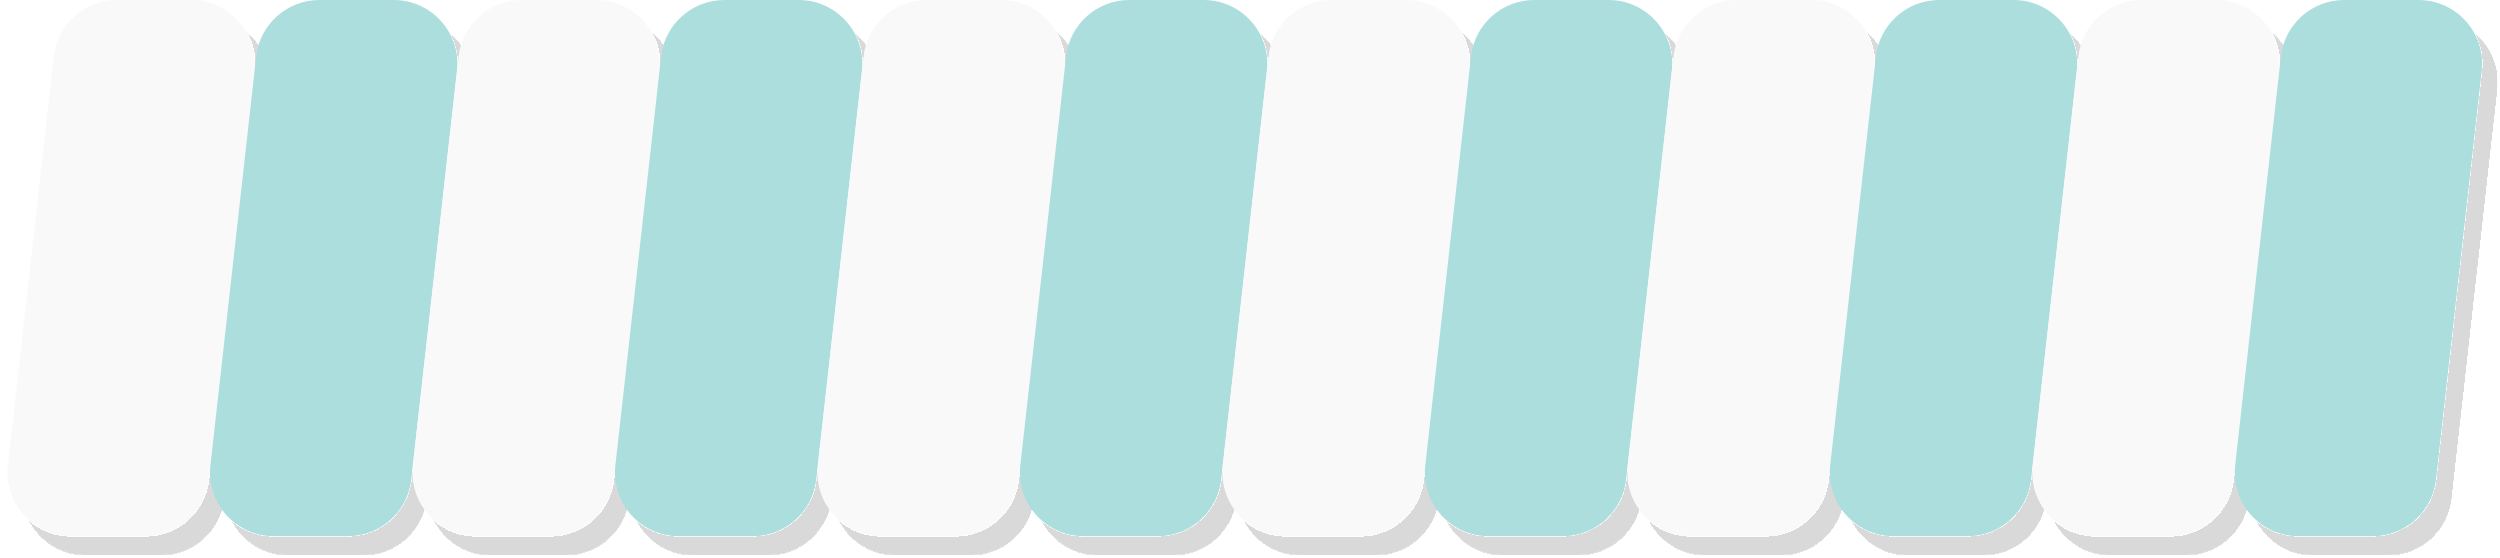
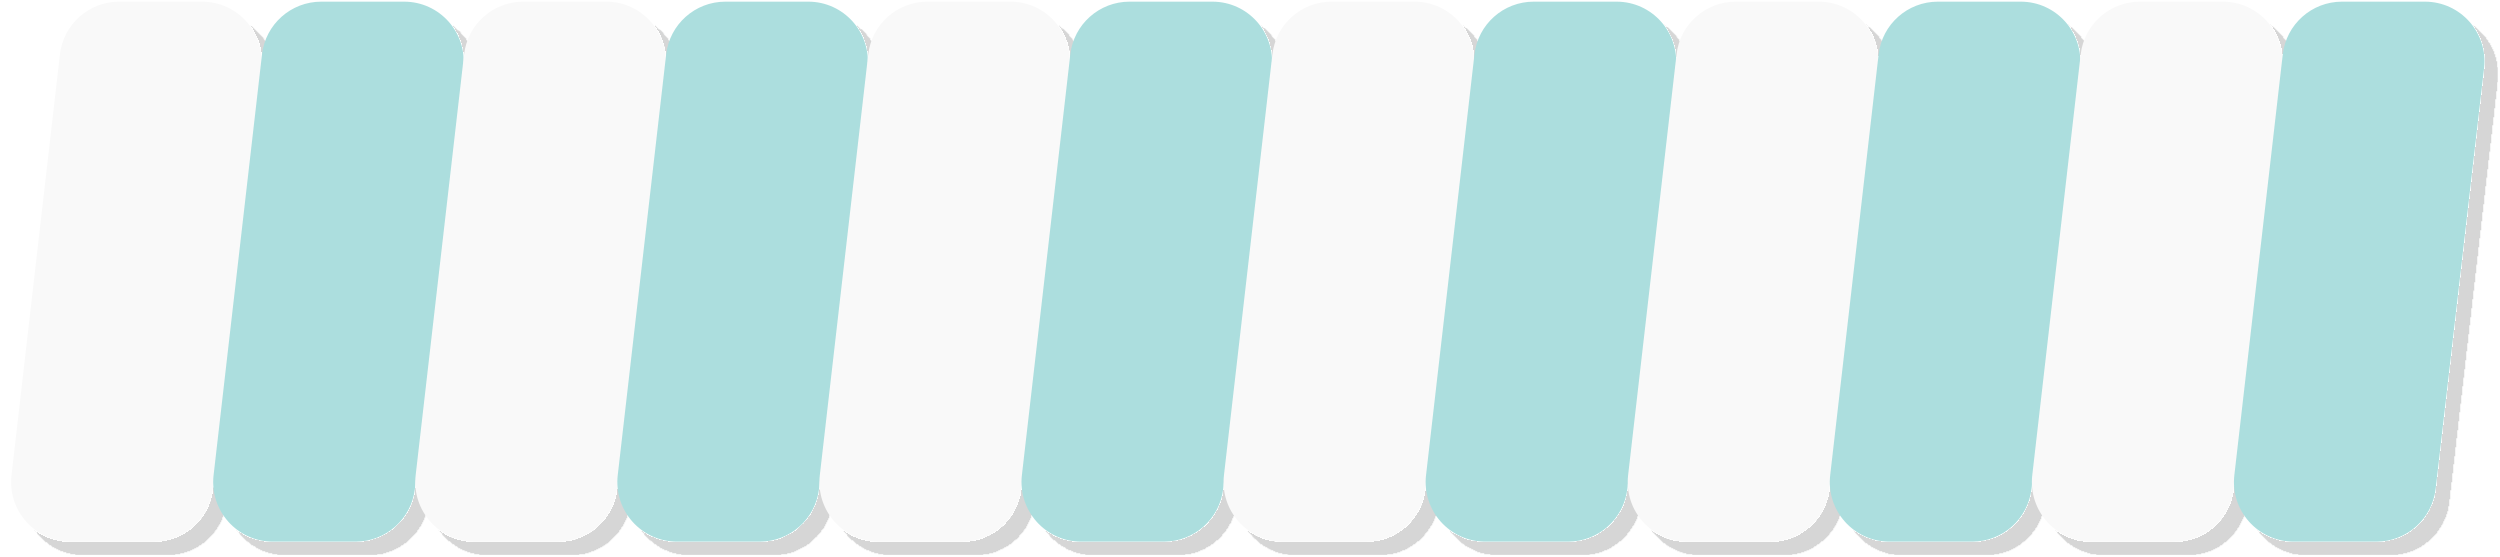
- <svg xmlns="http://www.w3.org/2000/svg" width="762" height="170" viewBox="0 0 762 170" fill="none">
-   <g filter="url(#filter0_d_703_2)">
-     <path d="M16.354 17.268C17.454 7.435 25.768 0 35.662 0H58.276C69.862 0 78.873 10.075 77.585 21.589L63.646 146.16C62.546 155.993 54.232 163.429 44.338 163.429H21.724C10.138 163.429 1.127 153.353 2.416 141.84L16.354 17.268Z" fill="#F9F9F9" />
+ <svg xmlns="http://www.w3.org/2000/svg" width="566" height="126" viewBox="0 0 566 126" fill="none">
+   <g filter="url(#filter0_d_739_51)">
+     <path d="M13.566 12.332C14.35 5.518 20.119 0.375 26.978 0.375H45.733C53.8 0.375 60.066 7.404 59.144 15.418L48.184 110.668C47.4 117.482 41.631 122.625 34.772 122.625H16.017C7.95 122.625 1.684 115.596 2.606 107.582L13.566 12.332Z" fill="#F9F9F9" />
  </g>
-   <g filter="url(#filter1_d_703_2)">
-     <path d="M78.068 17.268C79.168 7.435 87.482 0 97.376 0H119.991C131.576 0 140.587 10.075 139.299 21.589L125.361 146.16C124.261 155.993 115.947 163.429 106.053 163.429H83.438C71.852 163.429 62.842 153.353 64.13 141.84L78.068 17.268Z" fill="#ACDEDE" />
+   <g filter="url(#filter1_d_739_51)">
+     <path d="M59.316 12.332C60.1 5.518 65.869 0.375 72.728 0.375H91.483C99.55 0.375 105.816 7.404 104.894 15.418L93.934 110.668C93.15 117.482 87.381 122.625 80.522 122.625H61.767C53.7 122.625 47.434 115.596 48.356 107.582L59.316 12.332Z" fill="#ACDEDE" />
  </g>
-   <g filter="url(#filter2_d_703_2)">
-     <path d="M139.782 17.268C140.882 7.435 149.196 0 159.09 0H181.705C193.291 0 202.301 10.075 201.013 21.589L187.075 146.16C185.975 155.993 177.661 163.429 167.767 163.429H145.152C133.567 163.429 124.556 153.353 125.844 141.84L139.782 17.268Z" fill="#F9F9F9" />
+   <g filter="url(#filter2_d_739_51)">
+     <path d="M105.066 12.332C105.85 5.518 111.619 0.375 118.478 0.375H137.233C145.3 0.375 151.566 7.404 150.644 15.418L139.684 110.668C138.9 117.482 133.131 122.625 126.272 122.625H107.517C99.45 122.625 93.184 115.596 94.106 107.582L105.066 12.332Z" fill="#F9F9F9" />
  </g>
-   <g filter="url(#filter3_d_703_2)">
-     <path d="M201.496 17.268C202.597 7.435 210.91 0 220.805 0H243.419C255.005 0 264.016 10.075 262.727 21.589L248.789 146.16C247.689 155.993 239.375 163.429 229.481 163.429H206.866C195.281 163.429 186.27 153.353 187.558 141.84L201.496 17.268Z" fill="#ACDEDE" />
+   <g filter="url(#filter3_d_739_51)">
+     <path d="M150.816 12.332C151.6 5.518 157.369 0.375 164.228 0.375H182.983C191.05 0.375 197.316 7.404 196.394 15.418L185.434 110.668C184.65 117.482 178.881 122.625 172.022 122.625H153.267C145.2 122.625 138.934 115.596 139.856 107.582L150.816 12.332Z" fill="#ACDEDE" />
  </g>
-   <g filter="url(#filter4_d_703_2)">
-     <path d="M263.211 17.268C264.311 7.435 272.625 0 282.519 0H305.134C316.719 0 325.73 10.075 324.442 21.589L310.504 146.16C309.403 155.993 301.09 163.429 291.195 163.429H268.581C256.995 163.429 247.984 153.353 249.273 141.84L263.211 17.268Z" fill="#F9F9F9" />
+   <g filter="url(#filter4_d_739_51)">
+     <path d="M196.566 12.332C197.35 5.518 203.119 0.375 209.978 0.375H228.733C236.8 0.375 243.066 7.404 242.144 15.418L231.184 110.668C230.4 117.482 224.631 122.625 217.772 122.625H199.017C190.95 122.625 184.684 115.596 185.606 107.582L196.566 12.332Z" fill="#F9F9F9" />
  </g>
-   <g filter="url(#filter5_d_703_2)">
-     <path d="M324.925 17.268C326.025 7.435 334.339 0 344.233 0H366.848C378.433 0 387.444 10.075 386.156 21.589L372.218 146.16C371.118 155.993 362.804 163.429 352.91 163.429H330.295C318.709 163.429 309.699 153.353 310.987 141.84L324.925 17.268Z" fill="#ACDEDE" />
+   <g filter="url(#filter5_d_739_51)">
+     <path d="M242.316 12.332C243.1 5.518 248.869 0.375 255.728 0.375H274.483C282.55 0.375 288.816 7.404 287.894 15.418L276.934 110.668C276.15 117.482 270.381 122.625 263.522 122.625H244.767C236.7 122.625 230.434 115.596 231.356 107.582L242.316 12.332Z" fill="#ACDEDE" />
  </g>
-   <g filter="url(#filter6_d_703_2)">
-     <path d="M386.639 17.268C387.739 7.435 396.053 0 405.947 0H428.562C440.148 0 449.158 10.075 447.87 21.589L433.932 146.16C432.832 155.993 424.518 163.429 414.624 163.429H392.009C380.424 163.429 371.413 153.353 372.701 141.84L386.639 17.268Z" fill="#F9F9F9" />
+   <g filter="url(#filter6_d_739_51)">
+     <path d="M288.066 12.332C288.85 5.518 294.619 0.375 301.478 0.375H320.233C328.3 0.375 334.566 7.404 333.644 15.418L322.684 110.668C321.9 117.482 316.131 122.625 309.272 122.625H290.517C282.45 122.625 276.184 115.596 277.106 107.582L288.066 12.332Z" fill="#F9F9F9" />
  </g>
-   <g filter="url(#filter7_d_703_2)">
-     <path d="M448.354 17.268C449.454 7.435 457.768 0 467.662 0H490.276C501.862 0 510.873 10.075 509.584 21.589L495.646 146.16C494.546 155.993 486.232 163.429 476.338 163.429H453.724C442.138 163.429 433.127 153.353 434.416 141.84L448.354 17.268Z" fill="#ACDEDE" />
+   <g filter="url(#filter7_d_739_51)">
+     <path d="M333.816 12.332C334.6 5.518 340.369 0.375 347.228 0.375H365.983C374.05 0.375 380.316 7.404 379.394 15.418L368.434 110.668C367.65 117.482 361.881 122.625 355.022 122.625H336.267C328.2 122.625 321.934 115.596 322.856 107.582L333.816 12.332Z" fill="#ACDEDE" />
  </g>
-   <g filter="url(#filter8_d_703_2)">
-     <path d="M510.064 17.268C511.164 7.435 519.478 0 529.372 0H551.986C563.572 0 572.583 10.075 571.294 21.589L557.356 146.16C556.256 155.993 547.942 163.429 538.048 163.429H515.434C503.848 163.429 494.837 153.353 496.126 141.84L510.064 17.268Z" fill="#F9F9F9" />
+   <g filter="url(#filter8_d_739_51)">
+     <path d="M379.566 12.332C380.35 5.518 386.119 0.375 392.978 0.375H411.733C419.8 0.375 426.066 7.404 425.144 15.418L414.184 110.668C413.4 117.482 407.631 122.625 400.772 122.625H382.017C373.95 122.625 367.684 115.596 368.606 107.582L379.566 12.332Z" fill="#F9F9F9" />
  </g>
-   <g filter="url(#filter9_d_703_2)">
-     <path d="M571.778 17.268C572.878 7.435 581.192 0 591.086 0H613.701C625.286 0 634.297 10.075 633.009 21.589L619.071 146.16C617.97 155.993 609.657 163.429 599.763 163.429H577.148C565.562 163.429 556.551 153.353 557.84 141.84L571.778 17.268Z" fill="#ACDEDE" />
+   <g filter="url(#filter9_d_739_51)">
+     <path d="M425.316 12.332C426.1 5.518 431.869 0.375 438.728 0.375H457.483C465.55 0.375 471.816 7.404 470.894 15.418L459.934 110.668C459.15 117.482 453.381 122.625 446.522 122.625H427.767C419.7 122.625 413.434 115.596 414.356 107.582L425.316 12.332Z" fill="#ACDEDE" />
  </g>
-   <g filter="url(#filter10_d_703_2)">
-     <path d="M633.492 17.268C634.592 7.435 642.906 0 652.8 0H675.415C687 0 696.011 10.075 694.723 21.589L680.785 146.16C679.685 155.993 671.371 163.429 661.477 163.429H638.862C627.276 163.429 618.266 153.353 619.554 141.84L633.492 17.268Z" fill="#F9F9F9" />
+   <g filter="url(#filter10_d_739_51)">
+     <path d="M471.066 12.332C471.85 5.518 477.619 0.375 484.478 0.375H503.233C511.3 0.375 517.566 7.404 516.644 15.418L505.684 110.668C504.9 117.482 499.131 122.625 492.272 122.625H473.517C465.45 122.625 459.184 115.596 460.106 107.582L471.066 12.332Z" fill="#F9F9F9" />
  </g>
-   <g filter="url(#filter11_d_703_2)">
-     <path d="M695.206 17.268C696.307 7.435 704.62 0 714.514 0H737.129C748.715 0 757.725 10.075 756.437 21.589L742.499 146.16C741.399 155.993 733.085 163.429 723.191 163.429H700.576C688.991 163.429 679.98 153.353 681.268 141.84L695.206 17.268Z" fill="#ACDEDE" />
+   <g filter="url(#filter11_d_739_51)">
+     <path d="M516.816 12.332C517.6 5.518 523.369 0.375 530.228 0.375H548.983C557.05 0.375 563.316 7.404 562.394 15.418L551.434 110.668C550.65 117.482 544.881 122.625 538.022 122.625H519.267C511.2 122.625 504.934 115.596 505.856 107.582L516.816 12.332Z" fill="#ACDEDE" />
  </g>
  <defs>
-     <filter id="filter0_d_703_2" x="2.293" y="0" width="79.986" height="169.143" filterUnits="userSpaceOnUse" color-interpolation-filters="sRGB">
+     <filter id="filter0_d_739_51" x="2.516" y="0.375" width="59.718" height="125.25" filterUnits="userSpaceOnUse" color-interpolation-filters="sRGB">
      <feFlood flood-opacity="0" result="BackgroundImageFix" />
      <feColorMatrix in="SourceAlpha" type="matrix" values="0 0 0 0 0 0 0 0 0 0 0 0 0 0 0 0 0 0 127 0" result="hardAlpha" />
-       <feOffset dx="4.571" dy="5.714" />
+       <feOffset dx="3" dy="3" />
      <feComposite in2="hardAlpha" operator="out" />
-       <feColorMatrix type="matrix" values="0 0 0 0 0 0 0 0 0 0 0 0 0 0 0 0 0 0 0.15 0" />
-       <feBlend mode="normal" in2="BackgroundImageFix" result="effect1_dropShadow_703_2" />
-       <feBlend mode="normal" in="SourceGraphic" in2="effect1_dropShadow_703_2" result="shape" />
+       <feColorMatrix type="matrix" values="0 0 0 0 0 0 0 0 0 0 0 0 0 0 0 0 0 0 0.16 0" />
+       <feBlend mode="normal" in2="BackgroundImageFix" result="effect1_dropShadow_739_51" />
+       <feBlend mode="normal" in="SourceGraphic" in2="effect1_dropShadow_739_51" result="shape" />
    </filter>
-     <filter id="filter1_d_703_2" x="64.007" y="0" width="79.986" height="169.143" filterUnits="userSpaceOnUse" color-interpolation-filters="sRGB">
+     <filter id="filter1_d_739_51" x="48.266" y="0.375" width="59.718" height="125.25" filterUnits="userSpaceOnUse" color-interpolation-filters="sRGB">
      <feFlood flood-opacity="0" result="BackgroundImageFix" />
      <feColorMatrix in="SourceAlpha" type="matrix" values="0 0 0 0 0 0 0 0 0 0 0 0 0 0 0 0 0 0 127 0" result="hardAlpha" />
-       <feOffset dx="4.571" dy="5.714" />
+       <feOffset dx="3" dy="3" />
      <feComposite in2="hardAlpha" operator="out" />
-       <feColorMatrix type="matrix" values="0 0 0 0 0 0 0 0 0 0 0 0 0 0 0 0 0 0 0.15 0" />
-       <feBlend mode="normal" in2="BackgroundImageFix" result="effect1_dropShadow_703_2" />
-       <feBlend mode="normal" in="SourceGraphic" in2="effect1_dropShadow_703_2" result="shape" />
+       <feColorMatrix type="matrix" values="0 0 0 0 0 0 0 0 0 0 0 0 0 0 0 0 0 0 0.16 0" />
+       <feBlend mode="normal" in2="BackgroundImageFix" result="effect1_dropShadow_739_51" />
+       <feBlend mode="normal" in="SourceGraphic" in2="effect1_dropShadow_739_51" result="shape" />
    </filter>
-     <filter id="filter2_d_703_2" x="125.721" y="0" width="79.986" height="169.143" filterUnits="userSpaceOnUse" color-interpolation-filters="sRGB">
+     <filter id="filter2_d_739_51" x="94.016" y="0.375" width="59.718" height="125.25" filterUnits="userSpaceOnUse" color-interpolation-filters="sRGB">
      <feFlood flood-opacity="0" result="BackgroundImageFix" />
      <feColorMatrix in="SourceAlpha" type="matrix" values="0 0 0 0 0 0 0 0 0 0 0 0 0 0 0 0 0 0 127 0" result="hardAlpha" />
-       <feOffset dx="4.571" dy="5.714" />
+       <feOffset dx="3" dy="3" />
      <feComposite in2="hardAlpha" operator="out" />
-       <feColorMatrix type="matrix" values="0 0 0 0 0 0 0 0 0 0 0 0 0 0 0 0 0 0 0.15 0" />
-       <feBlend mode="normal" in2="BackgroundImageFix" result="effect1_dropShadow_703_2" />
-       <feBlend mode="normal" in="SourceGraphic" in2="effect1_dropShadow_703_2" result="shape" />
+       <feColorMatrix type="matrix" values="0 0 0 0 0 0 0 0 0 0 0 0 0 0 0 0 0 0 0.16 0" />
+       <feBlend mode="normal" in2="BackgroundImageFix" result="effect1_dropShadow_739_51" />
+       <feBlend mode="normal" in="SourceGraphic" in2="effect1_dropShadow_739_51" result="shape" />
    </filter>
-     <filter id="filter3_d_703_2" x="187.436" y="0" width="79.986" height="169.143" filterUnits="userSpaceOnUse" color-interpolation-filters="sRGB">
+     <filter id="filter3_d_739_51" x="139.766" y="0.375" width="59.718" height="125.25" filterUnits="userSpaceOnUse" color-interpolation-filters="sRGB">
      <feFlood flood-opacity="0" result="BackgroundImageFix" />
      <feColorMatrix in="SourceAlpha" type="matrix" values="0 0 0 0 0 0 0 0 0 0 0 0 0 0 0 0 0 0 127 0" result="hardAlpha" />
-       <feOffset dx="4.571" dy="5.714" />
+       <feOffset dx="3" dy="3" />
      <feComposite in2="hardAlpha" operator="out" />
-       <feColorMatrix type="matrix" values="0 0 0 0 0 0 0 0 0 0 0 0 0 0 0 0 0 0 0.15 0" />
-       <feBlend mode="normal" in2="BackgroundImageFix" result="effect1_dropShadow_703_2" />
-       <feBlend mode="normal" in="SourceGraphic" in2="effect1_dropShadow_703_2" result="shape" />
+       <feColorMatrix type="matrix" values="0 0 0 0 0 0 0 0 0 0 0 0 0 0 0 0 0 0 0.16 0" />
+       <feBlend mode="normal" in2="BackgroundImageFix" result="effect1_dropShadow_739_51" />
+       <feBlend mode="normal" in="SourceGraphic" in2="effect1_dropShadow_739_51" result="shape" />
    </filter>
-     <filter id="filter4_d_703_2" x="249.15" y="0" width="79.986" height="169.143" filterUnits="userSpaceOnUse" color-interpolation-filters="sRGB">
+     <filter id="filter4_d_739_51" x="185.516" y="0.375" width="59.718" height="125.25" filterUnits="userSpaceOnUse" color-interpolation-filters="sRGB">
      <feFlood flood-opacity="0" result="BackgroundImageFix" />
      <feColorMatrix in="SourceAlpha" type="matrix" values="0 0 0 0 0 0 0 0 0 0 0 0 0 0 0 0 0 0 127 0" result="hardAlpha" />
-       <feOffset dx="4.571" dy="5.714" />
+       <feOffset dx="3" dy="3" />
      <feComposite in2="hardAlpha" operator="out" />
-       <feColorMatrix type="matrix" values="0 0 0 0 0 0 0 0 0 0 0 0 0 0 0 0 0 0 0.15 0" />
-       <feBlend mode="normal" in2="BackgroundImageFix" result="effect1_dropShadow_703_2" />
-       <feBlend mode="normal" in="SourceGraphic" in2="effect1_dropShadow_703_2" result="shape" />
+       <feColorMatrix type="matrix" values="0 0 0 0 0 0 0 0 0 0 0 0 0 0 0 0 0 0 0.16 0" />
+       <feBlend mode="normal" in2="BackgroundImageFix" result="effect1_dropShadow_739_51" />
+       <feBlend mode="normal" in="SourceGraphic" in2="effect1_dropShadow_739_51" result="shape" />
    </filter>
-     <filter id="filter5_d_703_2" x="310.864" y="0" width="79.986" height="169.143" filterUnits="userSpaceOnUse" color-interpolation-filters="sRGB">
+     <filter id="filter5_d_739_51" x="231.266" y="0.375" width="59.718" height="125.25" filterUnits="userSpaceOnUse" color-interpolation-filters="sRGB">
      <feFlood flood-opacity="0" result="BackgroundImageFix" />
      <feColorMatrix in="SourceAlpha" type="matrix" values="0 0 0 0 0 0 0 0 0 0 0 0 0 0 0 0 0 0 127 0" result="hardAlpha" />
-       <feOffset dx="4.571" dy="5.714" />
+       <feOffset dx="3" dy="3" />
      <feComposite in2="hardAlpha" operator="out" />
-       <feColorMatrix type="matrix" values="0 0 0 0 0 0 0 0 0 0 0 0 0 0 0 0 0 0 0.15 0" />
-       <feBlend mode="normal" in2="BackgroundImageFix" result="effect1_dropShadow_703_2" />
-       <feBlend mode="normal" in="SourceGraphic" in2="effect1_dropShadow_703_2" result="shape" />
+       <feColorMatrix type="matrix" values="0 0 0 0 0 0 0 0 0 0 0 0 0 0 0 0 0 0 0.16 0" />
+       <feBlend mode="normal" in2="BackgroundImageFix" result="effect1_dropShadow_739_51" />
+       <feBlend mode="normal" in="SourceGraphic" in2="effect1_dropShadow_739_51" result="shape" />
    </filter>
-     <filter id="filter6_d_703_2" x="372.578" y="0" width="79.986" height="169.143" filterUnits="userSpaceOnUse" color-interpolation-filters="sRGB">
+     <filter id="filter6_d_739_51" x="277.016" y="0.375" width="59.718" height="125.25" filterUnits="userSpaceOnUse" color-interpolation-filters="sRGB">
      <feFlood flood-opacity="0" result="BackgroundImageFix" />
      <feColorMatrix in="SourceAlpha" type="matrix" values="0 0 0 0 0 0 0 0 0 0 0 0 0 0 0 0 0 0 127 0" result="hardAlpha" />
-       <feOffset dx="4.571" dy="5.714" />
+       <feOffset dx="3" dy="3" />
      <feComposite in2="hardAlpha" operator="out" />
-       <feColorMatrix type="matrix" values="0 0 0 0 0 0 0 0 0 0 0 0 0 0 0 0 0 0 0.15 0" />
-       <feBlend mode="normal" in2="BackgroundImageFix" result="effect1_dropShadow_703_2" />
-       <feBlend mode="normal" in="SourceGraphic" in2="effect1_dropShadow_703_2" result="shape" />
+       <feColorMatrix type="matrix" values="0 0 0 0 0 0 0 0 0 0 0 0 0 0 0 0 0 0 0.16 0" />
+       <feBlend mode="normal" in2="BackgroundImageFix" result="effect1_dropShadow_739_51" />
+       <feBlend mode="normal" in="SourceGraphic" in2="effect1_dropShadow_739_51" result="shape" />
    </filter>
-     <filter id="filter7_d_703_2" x="434.293" y="0" width="79.986" height="169.143" filterUnits="userSpaceOnUse" color-interpolation-filters="sRGB">
+     <filter id="filter7_d_739_51" x="322.766" y="0.375" width="59.718" height="125.25" filterUnits="userSpaceOnUse" color-interpolation-filters="sRGB">
      <feFlood flood-opacity="0" result="BackgroundImageFix" />
      <feColorMatrix in="SourceAlpha" type="matrix" values="0 0 0 0 0 0 0 0 0 0 0 0 0 0 0 0 0 0 127 0" result="hardAlpha" />
-       <feOffset dx="4.571" dy="5.714" />
+       <feOffset dx="3" dy="3" />
      <feComposite in2="hardAlpha" operator="out" />
-       <feColorMatrix type="matrix" values="0 0 0 0 0 0 0 0 0 0 0 0 0 0 0 0 0 0 0.15 0" />
-       <feBlend mode="normal" in2="BackgroundImageFix" result="effect1_dropShadow_703_2" />
-       <feBlend mode="normal" in="SourceGraphic" in2="effect1_dropShadow_703_2" result="shape" />
+       <feColorMatrix type="matrix" values="0 0 0 0 0 0 0 0 0 0 0 0 0 0 0 0 0 0 0.16 0" />
+       <feBlend mode="normal" in2="BackgroundImageFix" result="effect1_dropShadow_739_51" />
+       <feBlend mode="normal" in="SourceGraphic" in2="effect1_dropShadow_739_51" result="shape" />
    </filter>
-     <filter id="filter8_d_703_2" x="496.003" y="0" width="79.986" height="169.143" filterUnits="userSpaceOnUse" color-interpolation-filters="sRGB">
+     <filter id="filter8_d_739_51" x="368.516" y="0.375" width="59.718" height="125.25" filterUnits="userSpaceOnUse" color-interpolation-filters="sRGB">
      <feFlood flood-opacity="0" result="BackgroundImageFix" />
      <feColorMatrix in="SourceAlpha" type="matrix" values="0 0 0 0 0 0 0 0 0 0 0 0 0 0 0 0 0 0 127 0" result="hardAlpha" />
-       <feOffset dx="4.571" dy="5.714" />
+       <feOffset dx="3" dy="3" />
      <feComposite in2="hardAlpha" operator="out" />
-       <feColorMatrix type="matrix" values="0 0 0 0 0 0 0 0 0 0 0 0 0 0 0 0 0 0 0.15 0" />
-       <feBlend mode="normal" in2="BackgroundImageFix" result="effect1_dropShadow_703_2" />
-       <feBlend mode="normal" in="SourceGraphic" in2="effect1_dropShadow_703_2" result="shape" />
+       <feColorMatrix type="matrix" values="0 0 0 0 0 0 0 0 0 0 0 0 0 0 0 0 0 0 0.16 0" />
+       <feBlend mode="normal" in2="BackgroundImageFix" result="effect1_dropShadow_739_51" />
+       <feBlend mode="normal" in="SourceGraphic" in2="effect1_dropShadow_739_51" result="shape" />
    </filter>
-     <filter id="filter9_d_703_2" x="557.717" y="0" width="79.986" height="169.143" filterUnits="userSpaceOnUse" color-interpolation-filters="sRGB">
+     <filter id="filter9_d_739_51" x="414.266" y="0.375" width="59.718" height="125.25" filterUnits="userSpaceOnUse" color-interpolation-filters="sRGB">
      <feFlood flood-opacity="0" result="BackgroundImageFix" />
      <feColorMatrix in="SourceAlpha" type="matrix" values="0 0 0 0 0 0 0 0 0 0 0 0 0 0 0 0 0 0 127 0" result="hardAlpha" />
-       <feOffset dx="4.571" dy="5.714" />
+       <feOffset dx="3" dy="3" />
      <feComposite in2="hardAlpha" operator="out" />
-       <feColorMatrix type="matrix" values="0 0 0 0 0 0 0 0 0 0 0 0 0 0 0 0 0 0 0.15 0" />
-       <feBlend mode="normal" in2="BackgroundImageFix" result="effect1_dropShadow_703_2" />
-       <feBlend mode="normal" in="SourceGraphic" in2="effect1_dropShadow_703_2" result="shape" />
+       <feColorMatrix type="matrix" values="0 0 0 0 0 0 0 0 0 0 0 0 0 0 0 0 0 0 0.16 0" />
+       <feBlend mode="normal" in2="BackgroundImageFix" result="effect1_dropShadow_739_51" />
+       <feBlend mode="normal" in="SourceGraphic" in2="effect1_dropShadow_739_51" result="shape" />
    </filter>
-     <filter id="filter10_d_703_2" x="619.431" y="0" width="79.986" height="169.143" filterUnits="userSpaceOnUse" color-interpolation-filters="sRGB">
+     <filter id="filter10_d_739_51" x="460.016" y="0.375" width="59.718" height="125.25" filterUnits="userSpaceOnUse" color-interpolation-filters="sRGB">
      <feFlood flood-opacity="0" result="BackgroundImageFix" />
      <feColorMatrix in="SourceAlpha" type="matrix" values="0 0 0 0 0 0 0 0 0 0 0 0 0 0 0 0 0 0 127 0" result="hardAlpha" />
-       <feOffset dx="4.571" dy="5.714" />
+       <feOffset dx="3" dy="3" />
      <feComposite in2="hardAlpha" operator="out" />
-       <feColorMatrix type="matrix" values="0 0 0 0 0 0 0 0 0 0 0 0 0 0 0 0 0 0 0.15 0" />
-       <feBlend mode="normal" in2="BackgroundImageFix" result="effect1_dropShadow_703_2" />
-       <feBlend mode="normal" in="SourceGraphic" in2="effect1_dropShadow_703_2" result="shape" />
+       <feColorMatrix type="matrix" values="0 0 0 0 0 0 0 0 0 0 0 0 0 0 0 0 0 0 0.16 0" />
+       <feBlend mode="normal" in2="BackgroundImageFix" result="effect1_dropShadow_739_51" />
+       <feBlend mode="normal" in="SourceGraphic" in2="effect1_dropShadow_739_51" result="shape" />
    </filter>
-     <filter id="filter11_d_703_2" x="681.146" y="0" width="79.986" height="169.143" filterUnits="userSpaceOnUse" color-interpolation-filters="sRGB">
+     <filter id="filter11_d_739_51" x="505.766" y="0.375" width="59.718" height="125.25" filterUnits="userSpaceOnUse" color-interpolation-filters="sRGB">
      <feFlood flood-opacity="0" result="BackgroundImageFix" />
      <feColorMatrix in="SourceAlpha" type="matrix" values="0 0 0 0 0 0 0 0 0 0 0 0 0 0 0 0 0 0 127 0" result="hardAlpha" />
-       <feOffset dx="4.571" dy="5.714" />
+       <feOffset dx="3" dy="3" />
      <feComposite in2="hardAlpha" operator="out" />
-       <feColorMatrix type="matrix" values="0 0 0 0 0 0 0 0 0 0 0 0 0 0 0 0 0 0 0.15 0" />
-       <feBlend mode="normal" in2="BackgroundImageFix" result="effect1_dropShadow_703_2" />
-       <feBlend mode="normal" in="SourceGraphic" in2="effect1_dropShadow_703_2" result="shape" />
+       <feColorMatrix type="matrix" values="0 0 0 0 0 0 0 0 0 0 0 0 0 0 0 0 0 0 0.16 0" />
+       <feBlend mode="normal" in2="BackgroundImageFix" result="effect1_dropShadow_739_51" />
+       <feBlend mode="normal" in="SourceGraphic" in2="effect1_dropShadow_739_51" result="shape" />
    </filter>
  </defs>
</svg>
